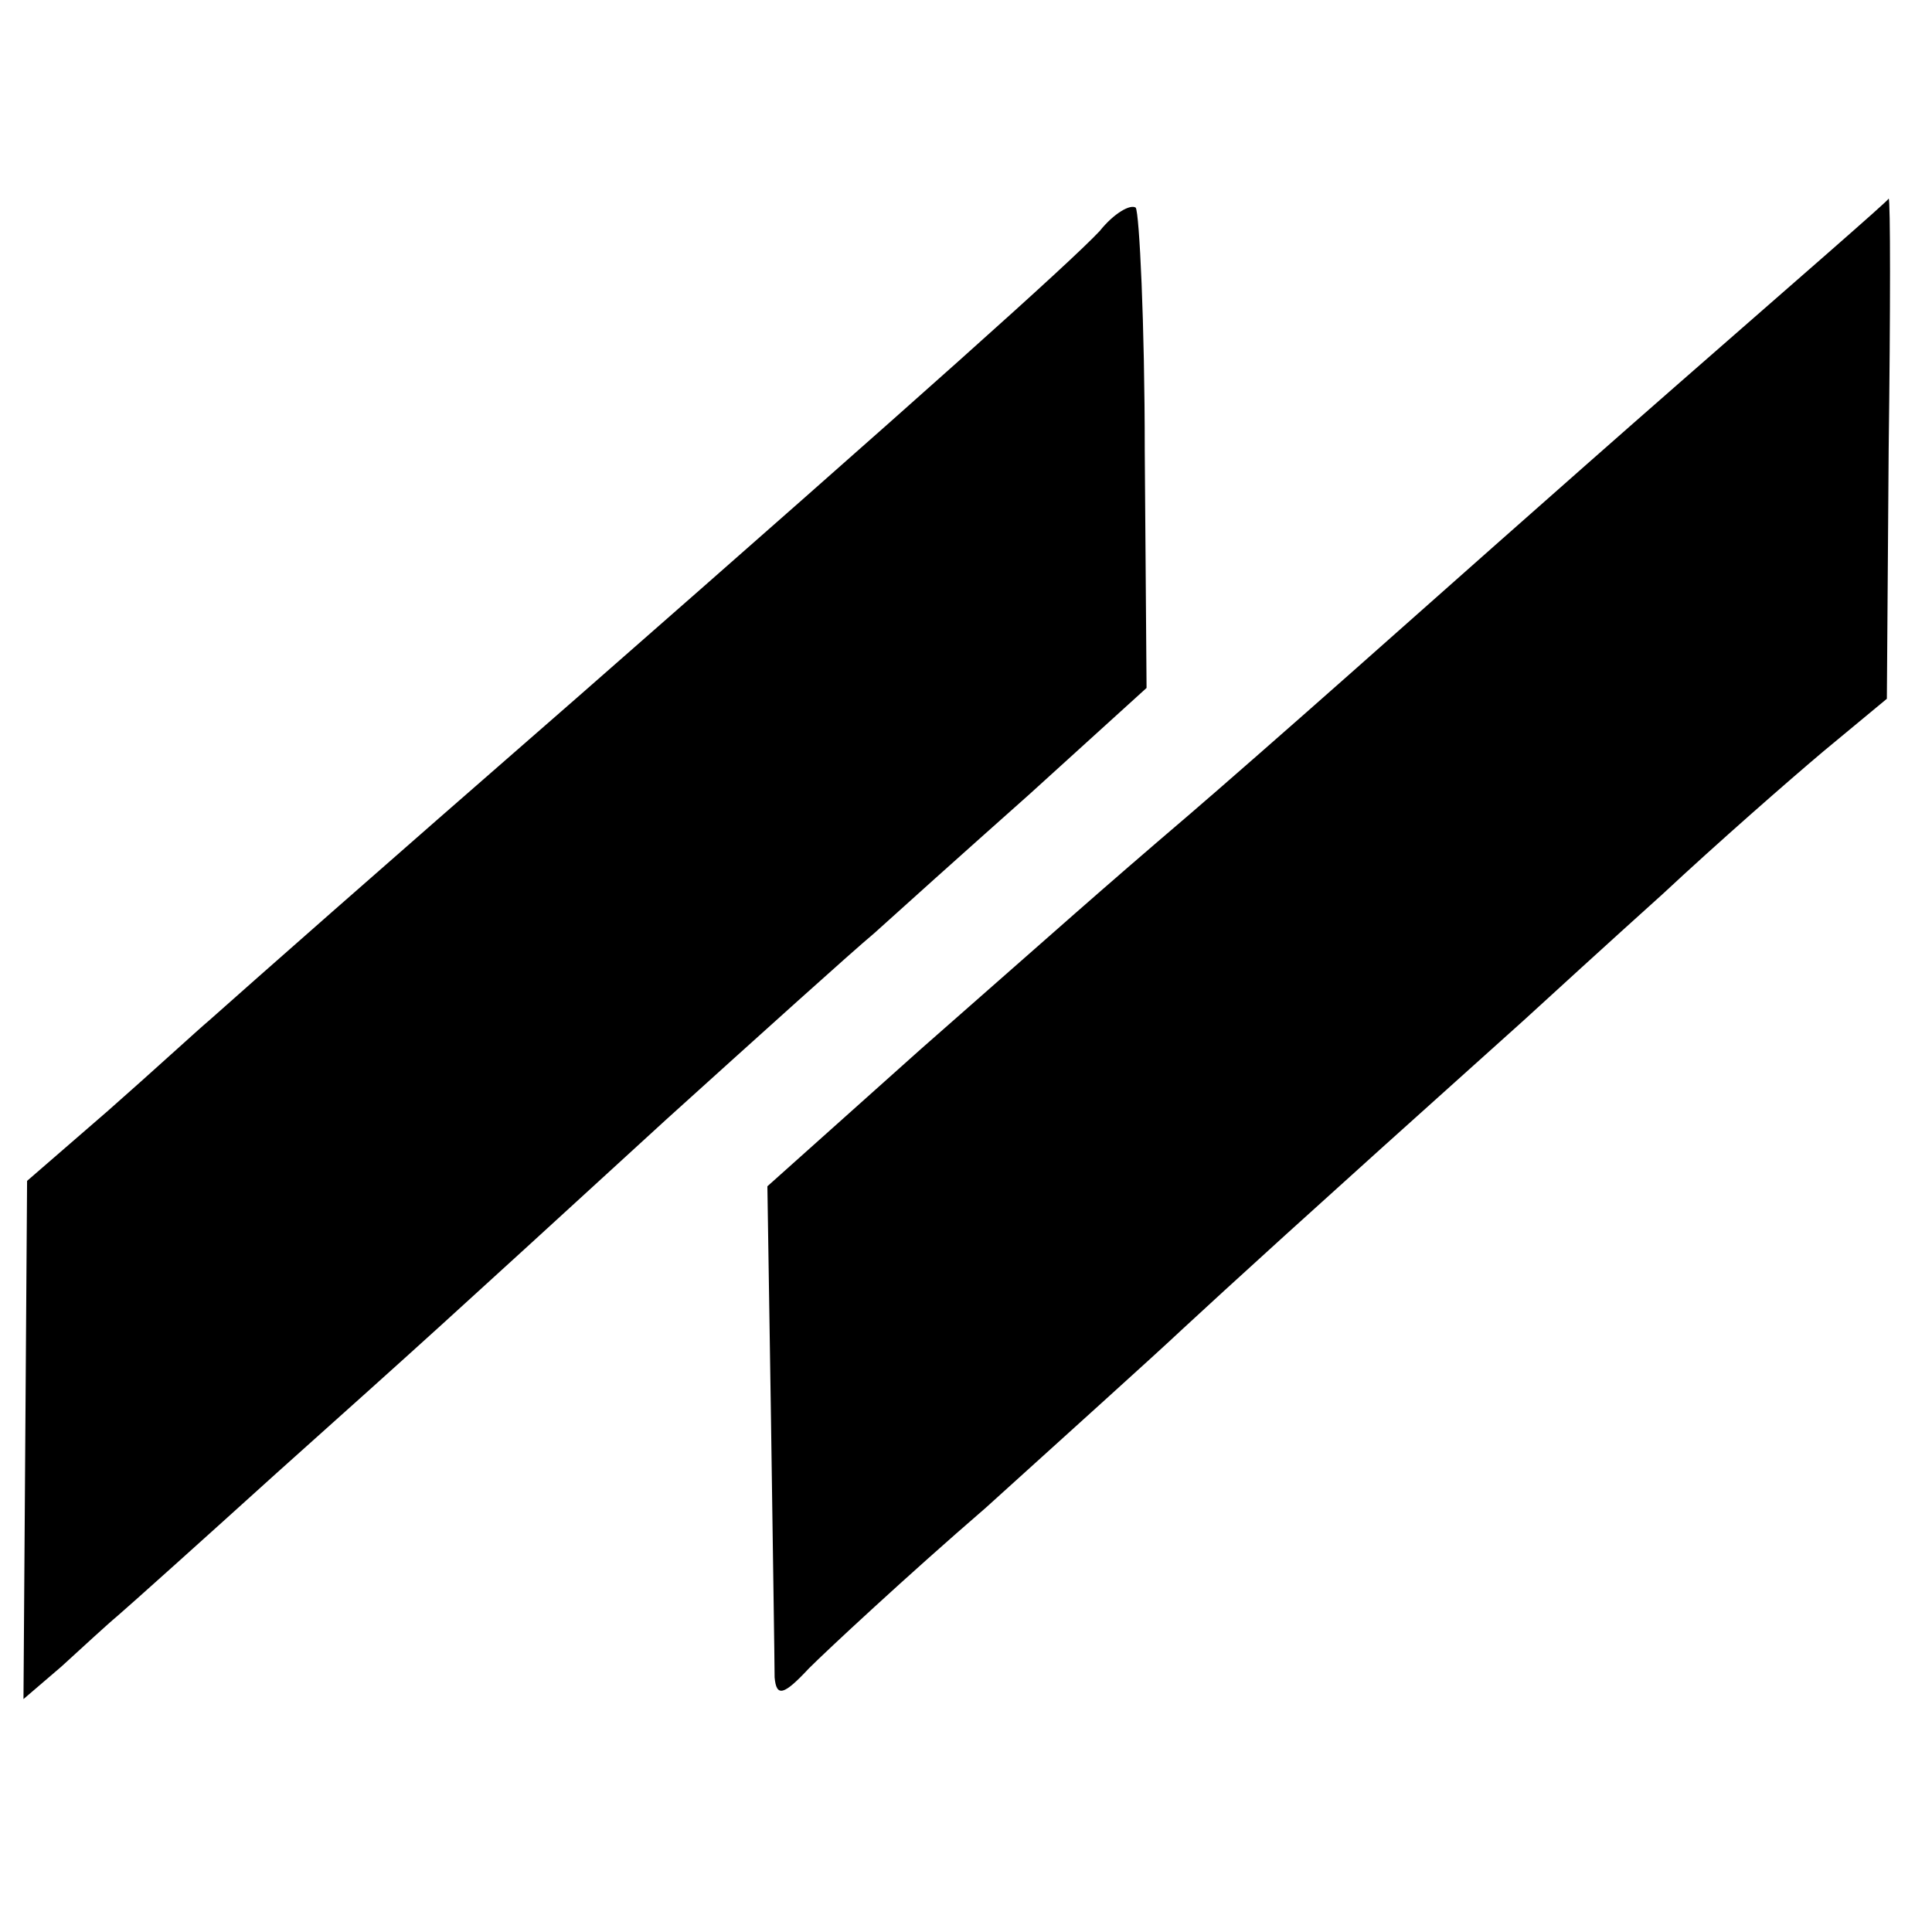
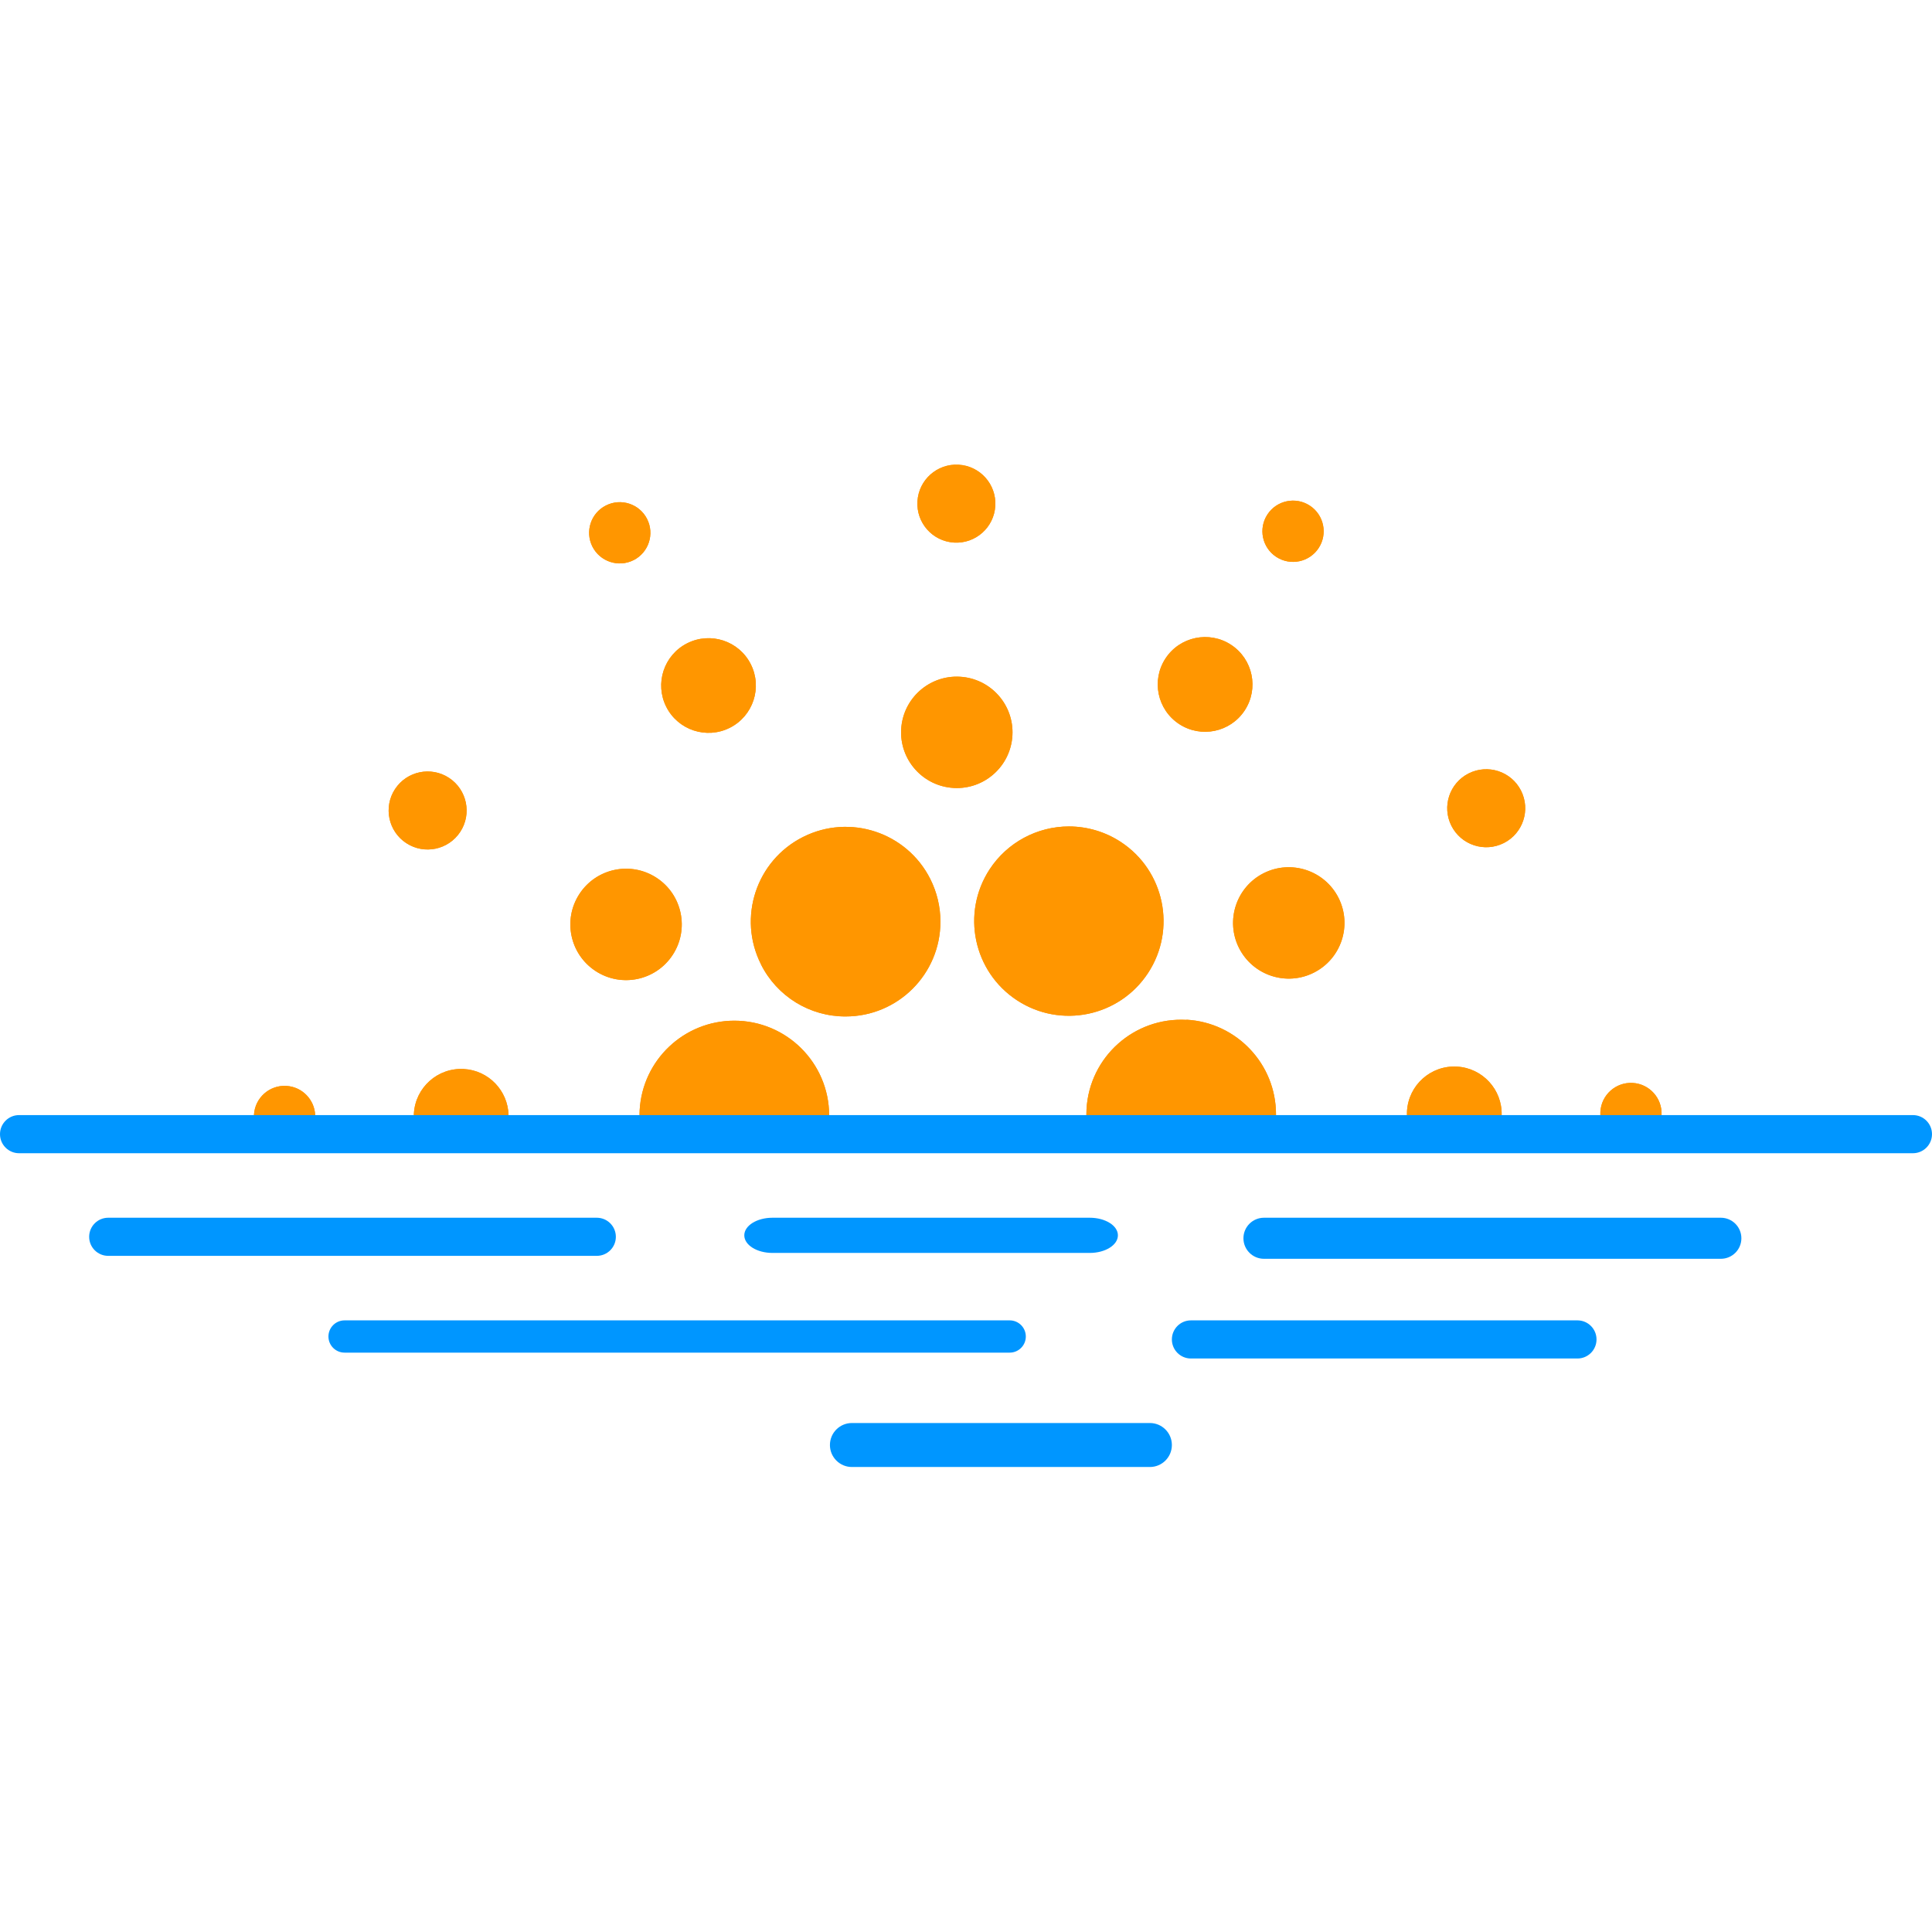
- <svg xmlns="http://www.w3.org/2000/svg" version="1.0" width="107pt" height="107pt" viewBox="0 0 107 107" preserveAspectRatio="xMidYMid meet">
-   <g transform="translate(0,107) scale(0.1,-0.1)" fill="#000000" stroke="none">
-     <path d="M609 942 c-17 -18 -95 -88 -289 -258 -117 -102 -177 -155 -204 -179 -6 -5 -31 -28 -56 -50 l-45 -39 -1 -144 -1 -143 21 18 c11 10 25 23 31 28 7 6 46 41 88 79 86 77 86 77 216 196 52 47 103 93 115 103 11 10 50 45 86 77 l65 59 -1 131 c0 71 -3 132 -5 135 -3 2 -12 -3 -20 -13z" />
-     <path d="M929 857 c-64 -56 -145 -128 -180 -159 -35 -31 -75 -66 -89 -78 -55 -47 -68 -59 -150 -131 l-85 -76 2 -129 c1 -71 2 -135 2 -143 1 -11 5 -10 19 5 10 10 54 51 98 89 43 39 92 83 109 99 26 24 63 58 189 171 12 11 47 43 77 70 30 28 70 63 89 79 l35 29 1 138 c1 77 1 139 0 139 0 -1 -53 -47 -117 -103z" />
-   </g>
+ <svg xmlns="http://www.w3.org/2000/svg" width="107" height="107" viewBox="0 0 107 107" fill="none">
+   <path fill-rule="evenodd" clip-rule="evenodd" d="M35.418 61.757C35.419 61.669 35.422 61.581 35.426 61.492C35.58 58.709 37.88 56.531 40.666 56.529C43.56 56.527 45.909 58.866 45.921 61.757H35.418ZM28.164 61.757C28.13 60.406 27.064 59.283 25.691 59.205C24.244 59.122 23.005 60.228 22.922 61.675C22.92 61.702 22.919 61.73 22.919 61.757H28.164ZM17.455 61.757C17.418 60.899 16.736 60.191 15.86 60.141L15.855 60.14C14.92 60.088 14.119 60.804 14.066 61.739C14.066 61.745 14.066 61.751 14.065 61.757H17.455ZM92.022 61.757C92.069 60.825 91.355 60.029 90.423 59.976C89.487 59.924 88.686 60.639 88.634 61.575C88.63 61.636 88.63 61.697 88.633 61.757H92.022ZM83.166 61.757C83.203 60.347 82.112 59.153 80.693 59.072C79.247 58.989 78.007 60.095 77.924 61.542C77.92 61.614 77.919 61.686 77.921 61.757H83.166ZM70.668 61.757C70.669 61.744 70.669 61.73 70.669 61.717C70.669 58.932 68.495 56.632 65.715 56.475V56.484C62.82 56.319 60.34 58.532 60.175 61.426C60.169 61.537 60.166 61.648 60.167 61.757H70.668ZM35.836 28.739C36.261 29.574 35.929 30.595 35.094 31.021C35.093 31.021 35.091 31.021 35.09 31.022C34.252 31.445 33.229 31.107 32.807 30.268C32.39 29.434 32.723 28.42 33.554 27.997C34.389 27.572 35.41 27.904 35.836 28.739ZM41.581 36.786C42.233 38.079 41.713 39.656 40.42 40.307C39.127 40.958 37.55 40.438 36.899 39.145C36.248 37.853 36.768 36.277 38.06 35.626C39.353 34.974 40.929 35.493 41.581 36.786ZM25.49 46.071C24.837 47.069 23.498 47.348 22.5 46.694C21.502 46.04 21.224 44.701 21.877 43.703C22.53 42.706 23.869 42.426 24.867 43.08C25.865 43.734 26.144 45.073 25.49 46.071ZM37.253 52.889C36.319 54.314 34.407 54.711 32.982 53.777C32.98 53.776 32.979 53.775 32.978 53.774C31.555 52.839 31.159 50.928 32.094 49.505C33.028 48.08 34.941 47.683 36.365 48.617C37.79 49.551 38.188 51.464 37.253 52.889ZM68.936 39.345C68.141 40.557 66.514 40.894 65.303 40.099C64.093 39.304 63.754 37.677 64.549 36.466C65.344 35.255 66.971 34.918 68.182 35.712C69.393 36.507 69.731 38.134 68.936 39.345ZM73.032 30.351C72.519 31.136 71.467 31.355 70.683 30.842L70.68 30.84C69.897 30.325 69.68 29.273 70.195 28.491C70.709 27.709 71.758 27.491 72.541 28.003C73.325 28.516 73.545 29.567 73.032 30.351ZM46.836 56.294C44.852 56.303 43.035 55.186 42.146 53.413V53.407C40.84 50.818 41.882 47.661 44.471 46.356C47.06 45.051 50.217 46.092 51.522 48.681C51.891 49.414 52.084 50.223 52.084 51.044C52.084 53.943 49.735 56.294 46.836 56.294ZM84.237 43.783C84.778 44.846 84.355 46.146 83.292 46.688L83.284 46.691C82.217 47.228 80.918 46.798 80.381 45.731C79.848 44.669 80.273 43.377 81.332 42.838C82.395 42.297 83.696 42.719 84.237 43.783ZM68.621 52.503C67.854 50.982 68.466 49.126 69.987 48.359C71.51 47.594 73.364 48.206 74.132 49.727C74.897 51.248 74.286 53.101 72.765 53.868C71.244 54.636 69.389 54.024 68.621 52.503ZM55.123 28.014C55.057 29.205 54.037 30.117 52.846 30.05C52.841 30.05 52.837 30.049 52.833 30.049C51.643 29.976 50.738 28.953 50.811 27.763C50.882 26.576 51.9 25.67 53.088 25.737C54.279 25.803 55.19 26.823 55.123 28.014ZM56.071 40.729C55.977 42.43 54.522 43.734 52.821 43.64L52.815 43.639C51.114 43.543 49.814 42.085 49.91 40.384C50.007 38.685 51.461 37.385 53.16 37.479C54.862 37.573 56.165 39.028 56.071 40.729ZM56.327 55.401C53.904 53.815 53.225 50.566 54.81 48.143C55.782 46.662 57.434 45.771 59.205 45.771C60.223 45.773 61.218 46.07 62.069 46.627C64.492 48.212 65.17 51.462 63.585 53.885C61.999 56.308 58.749 56.986 56.327 55.401Z" fill="#FF9600" />
+   <path fill-rule="evenodd" clip-rule="evenodd" d="M35.418 61.757C35.419 61.669 35.422 61.581 35.426 61.492C35.58 58.709 37.88 56.531 40.666 56.529C43.56 56.527 45.909 58.866 45.921 61.757H35.418ZM28.164 61.757C28.13 60.406 27.064 59.283 25.691 59.205C24.244 59.122 23.005 60.228 22.922 61.675C22.92 61.702 22.919 61.73 22.919 61.757H28.164ZM17.455 61.757C17.418 60.899 16.736 60.191 15.86 60.141L15.855 60.14C14.92 60.088 14.119 60.804 14.066 61.739C14.066 61.745 14.066 61.751 14.065 61.757H17.455ZM92.022 61.757C92.069 60.825 91.355 60.029 90.423 59.976C89.487 59.924 88.686 60.639 88.634 61.575C88.63 61.636 88.63 61.697 88.633 61.757H92.022ZM83.166 61.757C83.203 60.347 82.112 59.153 80.693 59.072C79.247 58.989 78.007 60.095 77.924 61.542C77.92 61.614 77.919 61.686 77.921 61.757H83.166ZM70.668 61.757C70.669 61.744 70.669 61.73 70.669 61.717C70.669 58.932 68.495 56.632 65.715 56.475V56.484C62.82 56.319 60.34 58.532 60.175 61.426C60.169 61.537 60.166 61.648 60.167 61.757H70.668ZM35.836 28.739C36.261 29.574 35.929 30.595 35.094 31.021C35.093 31.021 35.091 31.021 35.09 31.022C34.252 31.445 33.229 31.107 32.807 30.268C32.39 29.434 32.723 28.42 33.554 27.997C34.389 27.572 35.41 27.904 35.836 28.739ZM41.581 36.786C42.233 38.079 41.713 39.656 40.42 40.307C39.127 40.958 37.55 40.438 36.899 39.145C36.248 37.853 36.768 36.277 38.06 35.626C39.353 34.974 40.929 35.493 41.581 36.786ZM25.49 46.071C24.837 47.069 23.498 47.348 22.5 46.694C21.502 46.04 21.224 44.701 21.877 43.703C22.53 42.706 23.869 42.426 24.867 43.08C25.865 43.734 26.144 45.073 25.49 46.071ZM37.253 52.889C36.319 54.314 34.407 54.711 32.982 53.777C32.98 53.776 32.979 53.775 32.978 53.774C31.555 52.839 31.159 50.928 32.094 49.505C33.028 48.08 34.941 47.683 36.365 48.617C37.79 49.551 38.188 51.464 37.253 52.889ZM68.936 39.345C68.141 40.557 66.514 40.894 65.303 40.099C64.093 39.304 63.754 37.677 64.549 36.466C65.344 35.255 66.971 34.918 68.182 35.712C69.393 36.507 69.731 38.134 68.936 39.345ZM73.032 30.351C72.519 31.136 71.467 31.355 70.683 30.842L70.68 30.84C69.897 30.325 69.68 29.273 70.195 28.491C70.709 27.709 71.758 27.491 72.541 28.003C73.325 28.516 73.545 29.567 73.032 30.351ZM46.836 56.294C44.852 56.303 43.035 55.186 42.146 53.413V53.407C40.84 50.818 41.882 47.661 44.471 46.356C47.06 45.051 50.217 46.092 51.522 48.681C51.891 49.414 52.084 50.223 52.084 51.044C52.084 53.943 49.735 56.294 46.836 56.294ZM84.237 43.783C84.778 44.846 84.355 46.146 83.292 46.688L83.284 46.691C82.217 47.228 80.918 46.798 80.381 45.731C79.848 44.669 80.273 43.377 81.332 42.838C82.395 42.297 83.696 42.719 84.237 43.783ZM68.621 52.503C67.854 50.982 68.466 49.126 69.987 48.359C71.51 47.594 73.364 48.206 74.132 49.727C74.897 51.248 74.286 53.101 72.765 53.868C71.244 54.636 69.389 54.024 68.621 52.503ZM55.123 28.014C55.057 29.205 54.037 30.117 52.846 30.05C52.841 30.05 52.837 30.049 52.833 30.049C51.643 29.976 50.738 28.953 50.811 27.763C50.882 26.576 51.9 25.67 53.088 25.737C54.279 25.803 55.19 26.823 55.123 28.014ZM56.071 40.729C55.977 42.43 54.522 43.734 52.821 43.64L52.815 43.639C51.114 43.543 49.814 42.085 49.91 40.384C50.007 38.685 51.461 37.385 53.16 37.479C54.862 37.573 56.165 39.028 56.071 40.729ZM56.327 55.401C53.904 53.815 53.225 50.566 54.81 48.143C55.782 46.662 57.434 45.771 59.205 45.771C60.223 45.773 61.218 46.07 62.069 46.627C64.492 48.212 65.17 51.462 63.585 53.885C61.999 56.308 58.749 56.986 56.327 55.401Z" fill="#FF9600" />
+   <path d="M105.944 61.757H1.056C0.473 61.757 0 62.23 0 62.813C0 63.396 0.473 63.869 1.056 63.869H105.944C106.527 63.869 107 63.396 107 62.813C107 62.23 106.527 61.757 105.944 61.757Z" fill="#0096FF" />
+   <path d="M33.052 67.442H5.993C5.41 67.442 4.938 67.915 4.938 68.498C4.938 69.081 5.41 69.553 5.993 69.553H33.052C33.635 69.553 34.108 69.081 34.108 68.498C34.108 67.915 33.635 67.442 33.052 67.442Z" fill="#0096FF" />
+   <path d="M95.306 67.442H70.002C69.374 67.442 68.865 67.951 68.865 68.579C68.865 69.207 69.374 69.716 70.002 69.716H95.306C95.934 69.716 96.443 69.207 96.443 68.579C96.443 67.951 95.934 67.442 95.306 67.442Z" fill="#0096FF" />
+   <path d="M60.353 67.442H42.781C41.92 67.442 41.221 67.878 41.221 68.416C41.221 68.955 41.92 69.391 42.781 69.391H60.353C61.215 69.391 61.913 68.955 61.913 68.416C61.913 67.878 61.215 67.442 60.353 67.442Z" fill="#0096FF" />
+   <path d="M87.364 73.126H65.958C65.374 73.126 64.902 73.599 64.902 74.182C64.902 74.765 65.374 75.238 65.958 75.238H87.364C87.947 75.238 88.42 74.765 88.42 74.182C88.42 73.599 87.947 73.126 87.364 73.126Z" fill="#0096FF" />
+   <path d="M55.92 73.126H19.084C18.59 73.126 18.19 73.526 18.19 74.02C18.19 74.513 18.59 74.913 19.084 74.913H55.92C56.413 74.913 56.813 74.513 56.813 74.02C56.813 73.526 56.413 73.126 55.92 73.126Z" fill="#0096FF" />
+   <path d="M63.684 78.811H47.182C46.509 78.811 45.964 79.356 45.964 80.029C45.964 80.702 46.509 81.247 47.182 81.247H63.684C64.356 81.247 64.902 80.702 64.902 80.029C64.902 79.356 64.356 78.811 63.684 78.811Z" fill="#0096FF" />
</svg>
